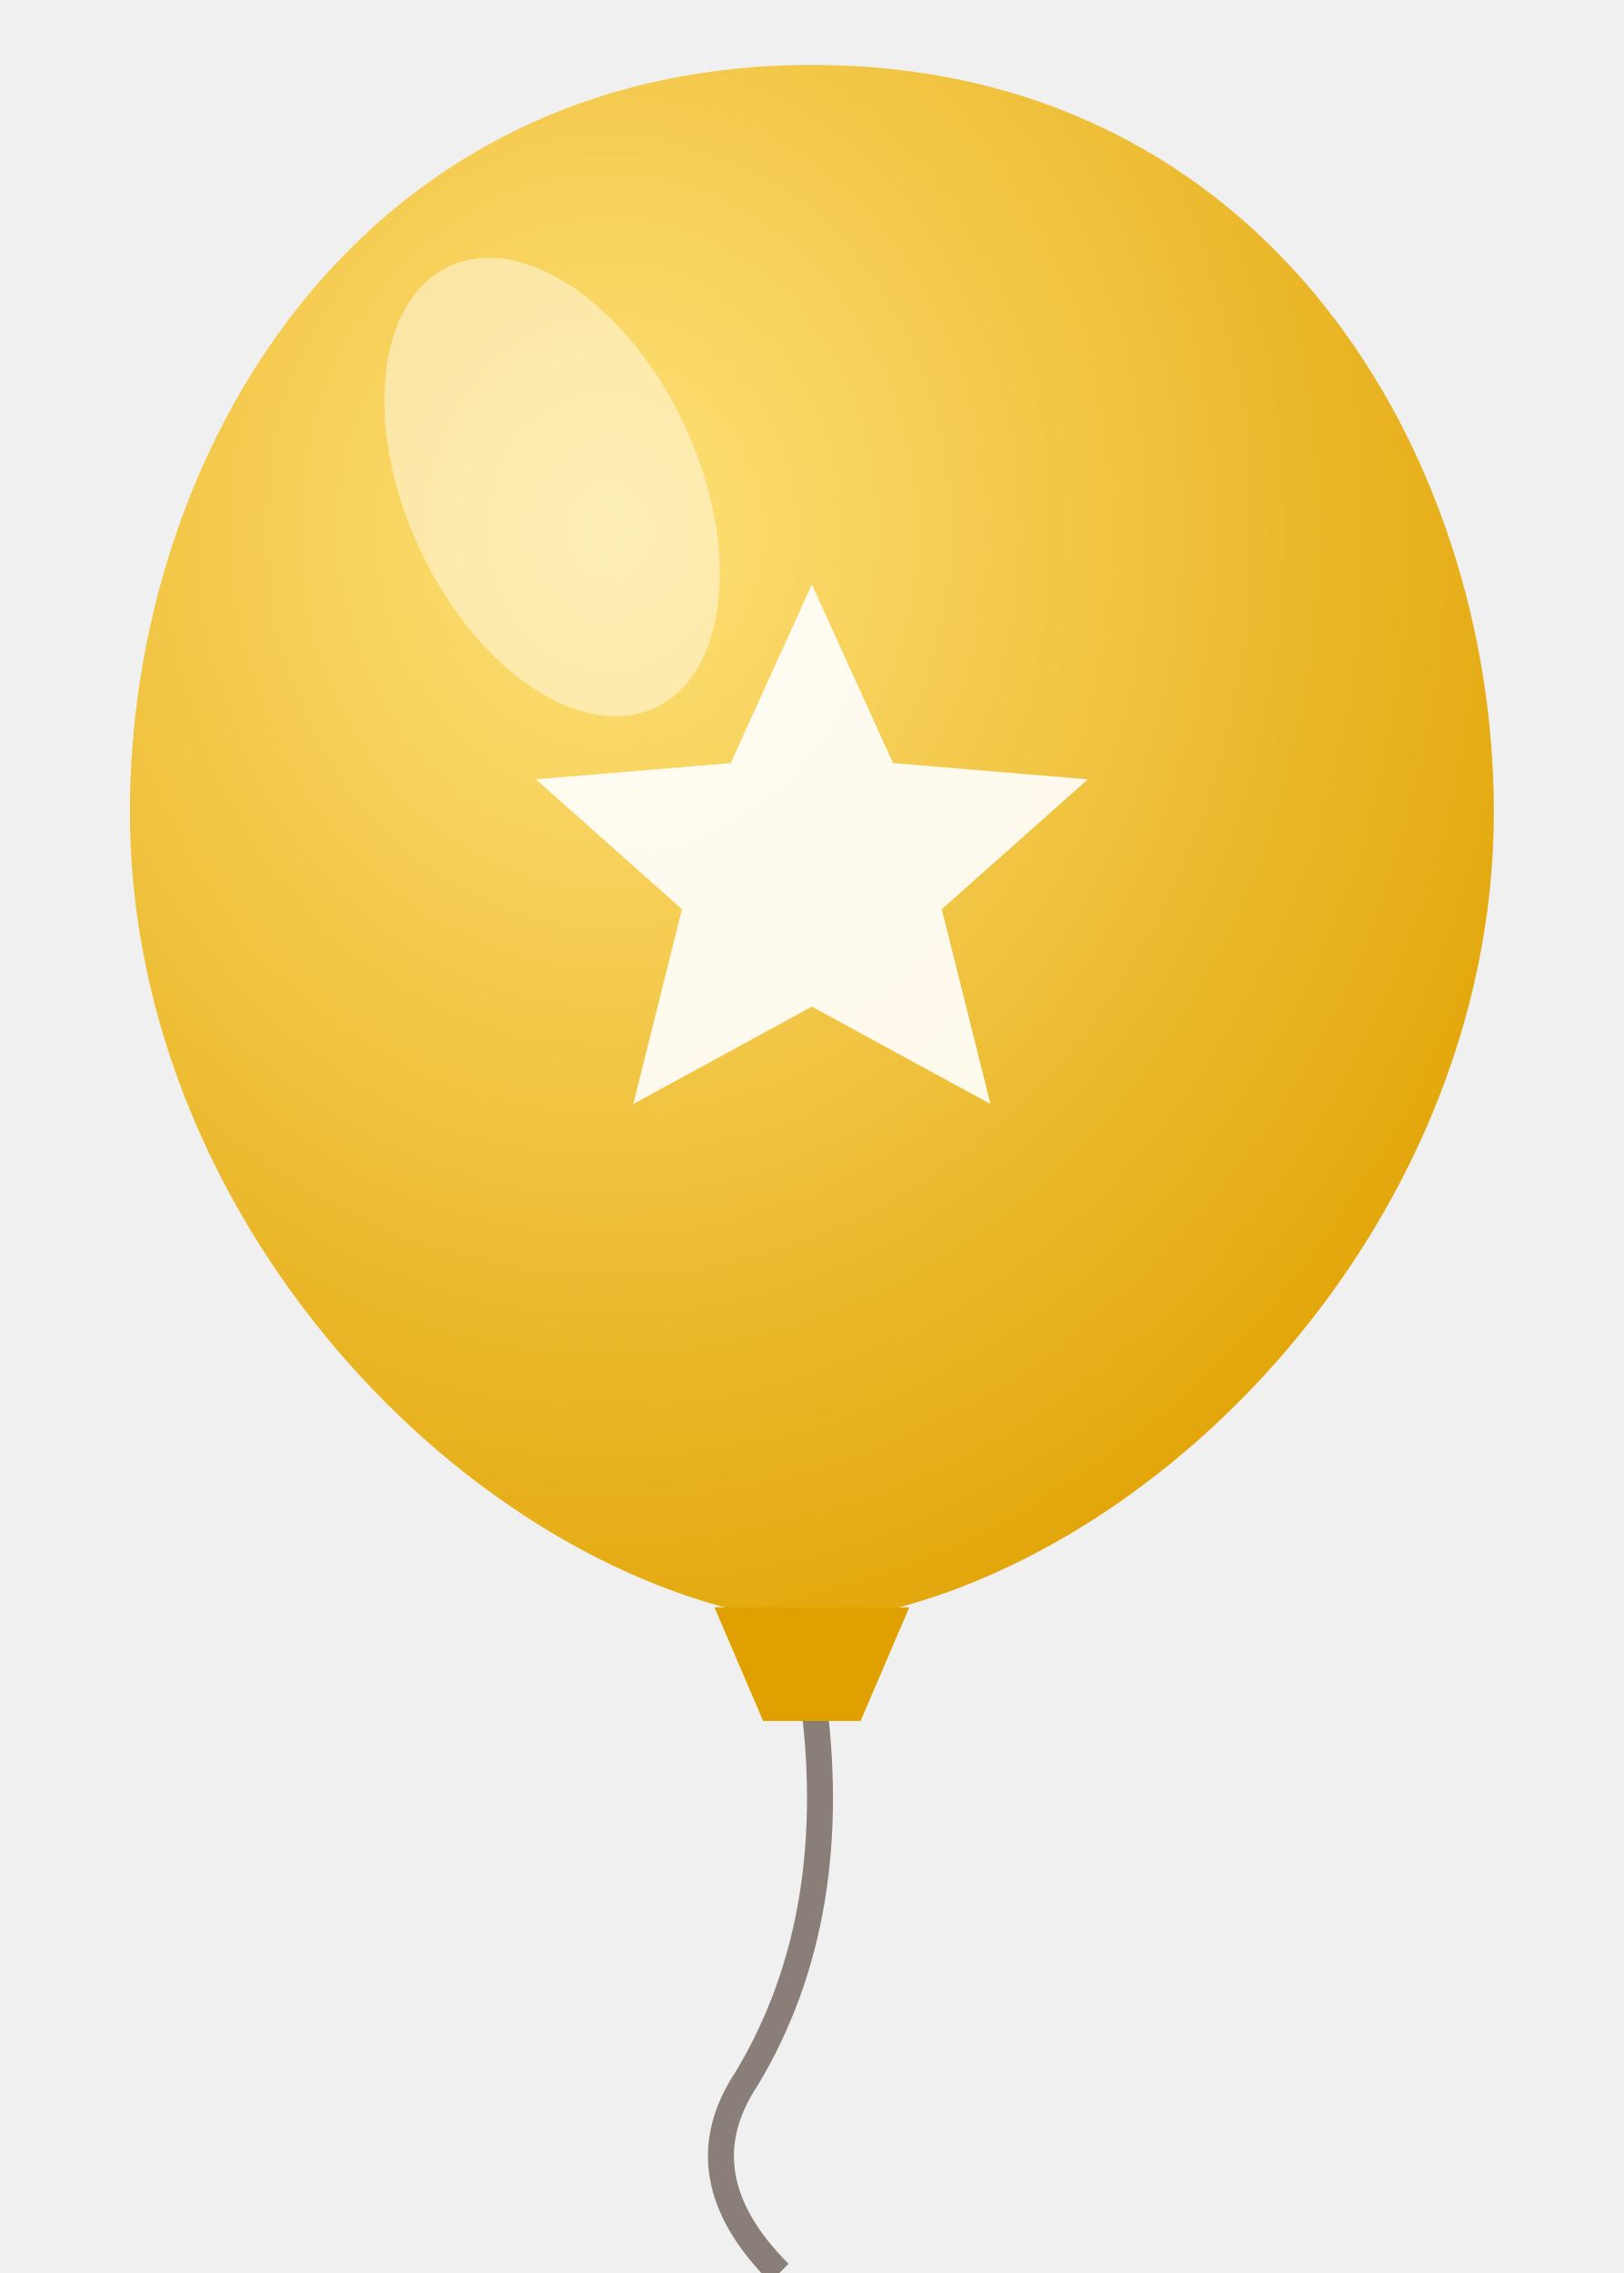
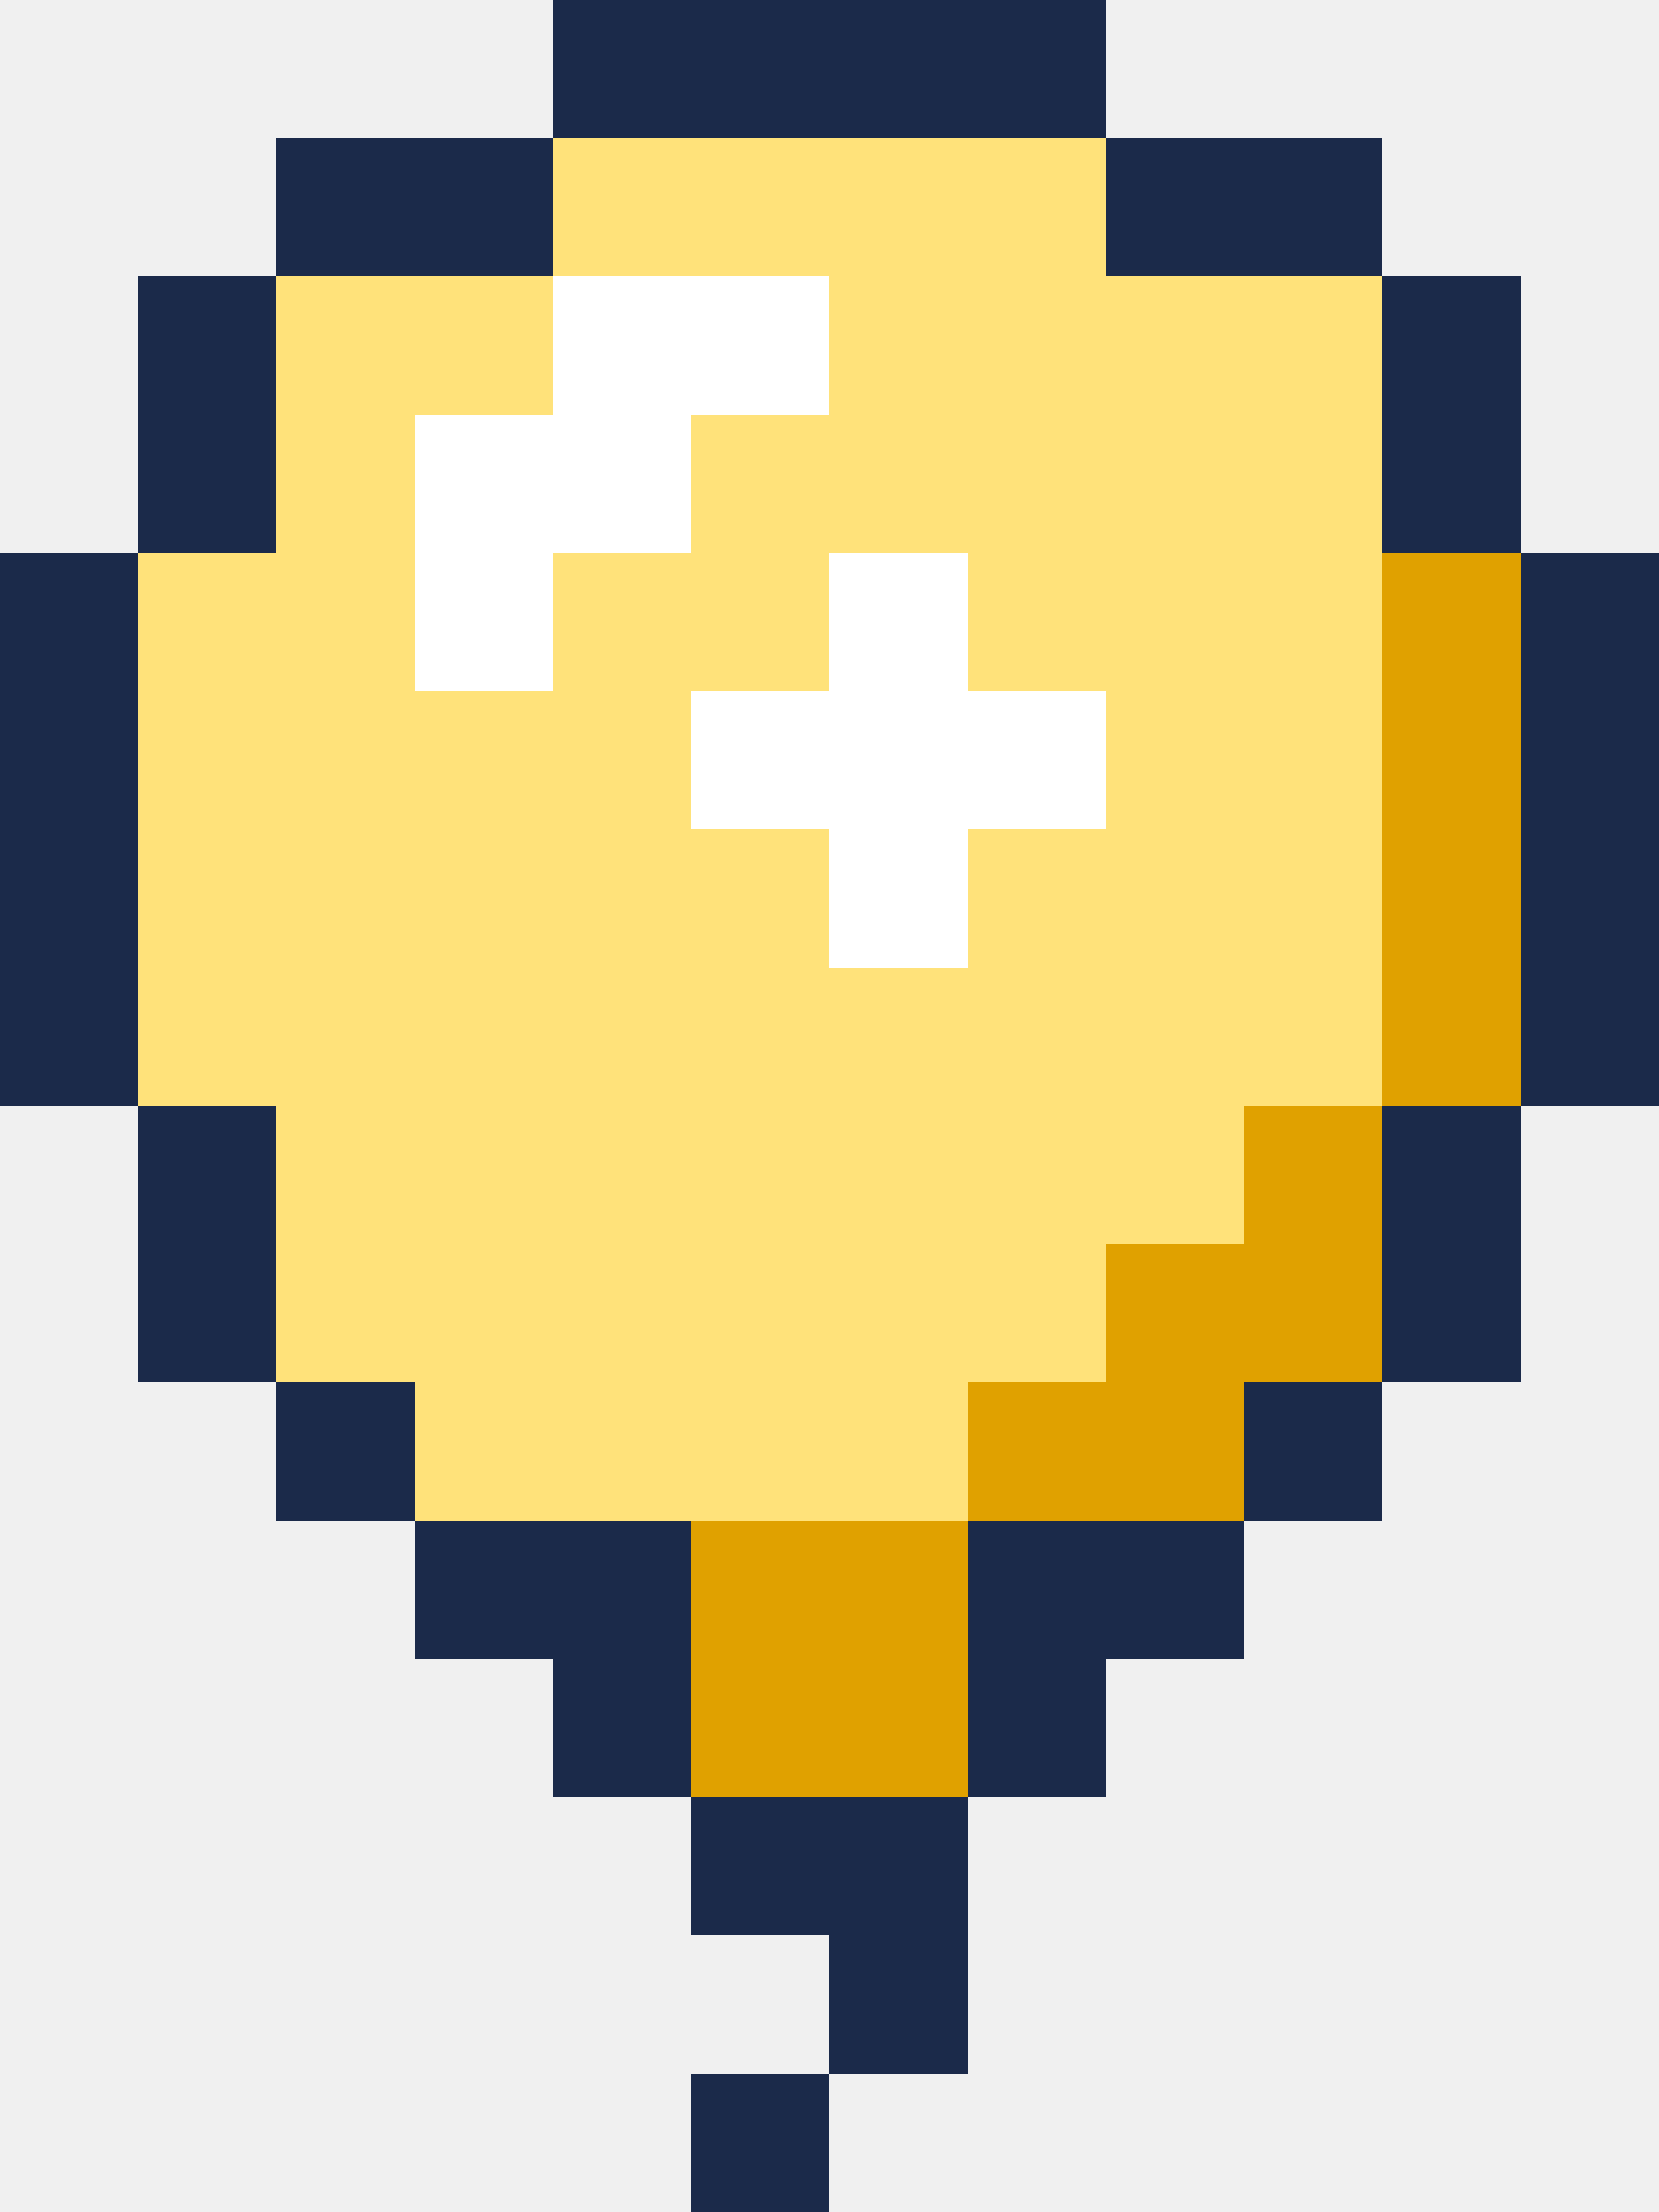
- <svg xmlns="http://www.w3.org/2000/svg" viewBox="0 0 100 140">
-   <defs>
-     <radialGradient id="b" cx="0.35" cy="0.3" r="0.8">
-       <stop offset="0" stop-color="#ffe27a" />
-       <stop offset="1" stop-color="#e0a100" />
-     </radialGradient>
-   </defs>
-   <path d="M50 104 Q52 118 46 128 Q42 134 48 140" fill="none" stroke="#8a7f78" stroke-width="1.6" />
-   <path d="M50 4 C22 4 8 28 8 50 C8 76 30 98 50 100 C70 98 92 76 92 50 C92 28 78 4 50 4 Z" fill="url(#b)" />
-   <path d="M44 99 L56 99 L53 106 L47 106 Z" fill="#e0a100" />
-   <ellipse cx="34" cy="30" rx="9" ry="15" fill="#fff" opacity=".45" transform="rotate(-25 34 30)" />
-   <path d="M50 36 l5 11 12 1 -9 8 3 12 -11 -6 -11 6 3 -12 -9 -8 12 -1z" fill="#fff" opacity=".9" />
+ <svg xmlns="http://www.w3.org/2000/svg" viewBox="0 0 12 16" shape-rendering="crispEdges">
+   <rect x="4" y="0" width="4" height="1" fill="#1b2a4a" />
+   <rect x="2" y="1" width="2" height="1" fill="#1b2a4a" />
+   <rect x="4" y="1" width="4" height="1" fill="#ffe27a" />
+   <rect x="8" y="1" width="2" height="1" fill="#1b2a4a" />
+   <rect x="1" y="2" width="1" height="1" fill="#1b2a4a" />
+   <rect x="2" y="2" width="2" height="1" fill="#ffe27a" />
+   <rect x="4" y="2" width="2" height="1" fill="#ffffff" />
+   <rect x="6" y="2" width="4" height="1" fill="#ffe27a" />
+   <rect x="10" y="2" width="1" height="1" fill="#1b2a4a" />
+   <rect x="1" y="3" width="1" height="1" fill="#1b2a4a" />
+   <rect x="2" y="3" width="1" height="1" fill="#ffe27a" />
+   <rect x="3" y="3" width="2" height="1" fill="#ffffff" />
+   <rect x="5" y="3" width="5" height="1" fill="#ffe27a" />
+   <rect x="10" y="3" width="1" height="1" fill="#1b2a4a" />
+   <rect x="0" y="4" width="1" height="1" fill="#1b2a4a" />
+   <rect x="1" y="4" width="2" height="1" fill="#ffe27a" />
+   <rect x="3" y="4" width="1" height="1" fill="#ffffff" />
+   <rect x="4" y="4" width="2" height="1" fill="#ffe27a" />
+   <rect x="6" y="4" width="1" height="1" fill="#ffffff" />
+   <rect x="7" y="4" width="3" height="1" fill="#ffe27a" />
+   <rect x="10" y="4" width="1" height="1" fill="#e0a100" />
+   <rect x="11" y="4" width="1" height="1" fill="#1b2a4a" />
+   <rect x="0" y="5" width="1" height="1" fill="#1b2a4a" />
+   <rect x="1" y="5" width="4" height="1" fill="#ffe27a" />
+   <rect x="5" y="5" width="3" height="1" fill="#ffffff" />
+   <rect x="8" y="5" width="2" height="1" fill="#ffe27a" />
+   <rect x="10" y="5" width="1" height="1" fill="#e0a100" />
+   <rect x="11" y="5" width="1" height="1" fill="#1b2a4a" />
+   <rect x="0" y="6" width="1" height="1" fill="#1b2a4a" />
+   <rect x="1" y="6" width="5" height="1" fill="#ffe27a" />
+   <rect x="6" y="6" width="1" height="1" fill="#ffffff" />
+   <rect x="7" y="6" width="3" height="1" fill="#ffe27a" />
+   <rect x="10" y="6" width="1" height="1" fill="#e0a100" />
+   <rect x="11" y="6" width="1" height="1" fill="#1b2a4a" />
+   <rect x="0" y="7" width="1" height="1" fill="#1b2a4a" />
+   <rect x="1" y="7" width="9" height="1" fill="#ffe27a" />
+   <rect x="10" y="7" width="1" height="1" fill="#e0a100" />
+   <rect x="11" y="7" width="1" height="1" fill="#1b2a4a" />
+   <rect x="1" y="8" width="1" height="1" fill="#1b2a4a" />
+   <rect x="2" y="8" width="7" height="1" fill="#ffe27a" />
+   <rect x="9" y="8" width="1" height="1" fill="#e0a100" />
+   <rect x="10" y="8" width="1" height="1" fill="#1b2a4a" />
+   <rect x="1" y="9" width="1" height="1" fill="#1b2a4a" />
+   <rect x="2" y="9" width="6" height="1" fill="#ffe27a" />
+   <rect x="8" y="9" width="2" height="1" fill="#e0a100" />
+   <rect x="10" y="9" width="1" height="1" fill="#1b2a4a" />
+   <rect x="2" y="10" width="1" height="1" fill="#1b2a4a" />
+   <rect x="3" y="10" width="4" height="1" fill="#ffe27a" />
+   <rect x="7" y="10" width="2" height="1" fill="#e0a100" />
+   <rect x="9" y="10" width="1" height="1" fill="#1b2a4a" />
+   <rect x="3" y="11" width="2" height="1" fill="#1b2a4a" />
+   <rect x="5" y="11" width="2" height="1" fill="#e0a100" />
+   <rect x="7" y="11" width="2" height="1" fill="#1b2a4a" />
+   <rect x="4" y="12" width="1" height="1" fill="#1b2a4a" />
+   <rect x="5" y="12" width="2" height="1" fill="#e0a100" />
+   <rect x="7" y="12" width="1" height="1" fill="#1b2a4a" />
+   <rect x="5" y="13" width="2" height="1" fill="#1b2a4a" />
+   <rect x="6" y="14" width="1" height="1" fill="#1b2a4a" />
+   <rect x="5" y="15" width="1" height="1" fill="#1b2a4a" />
</svg>
